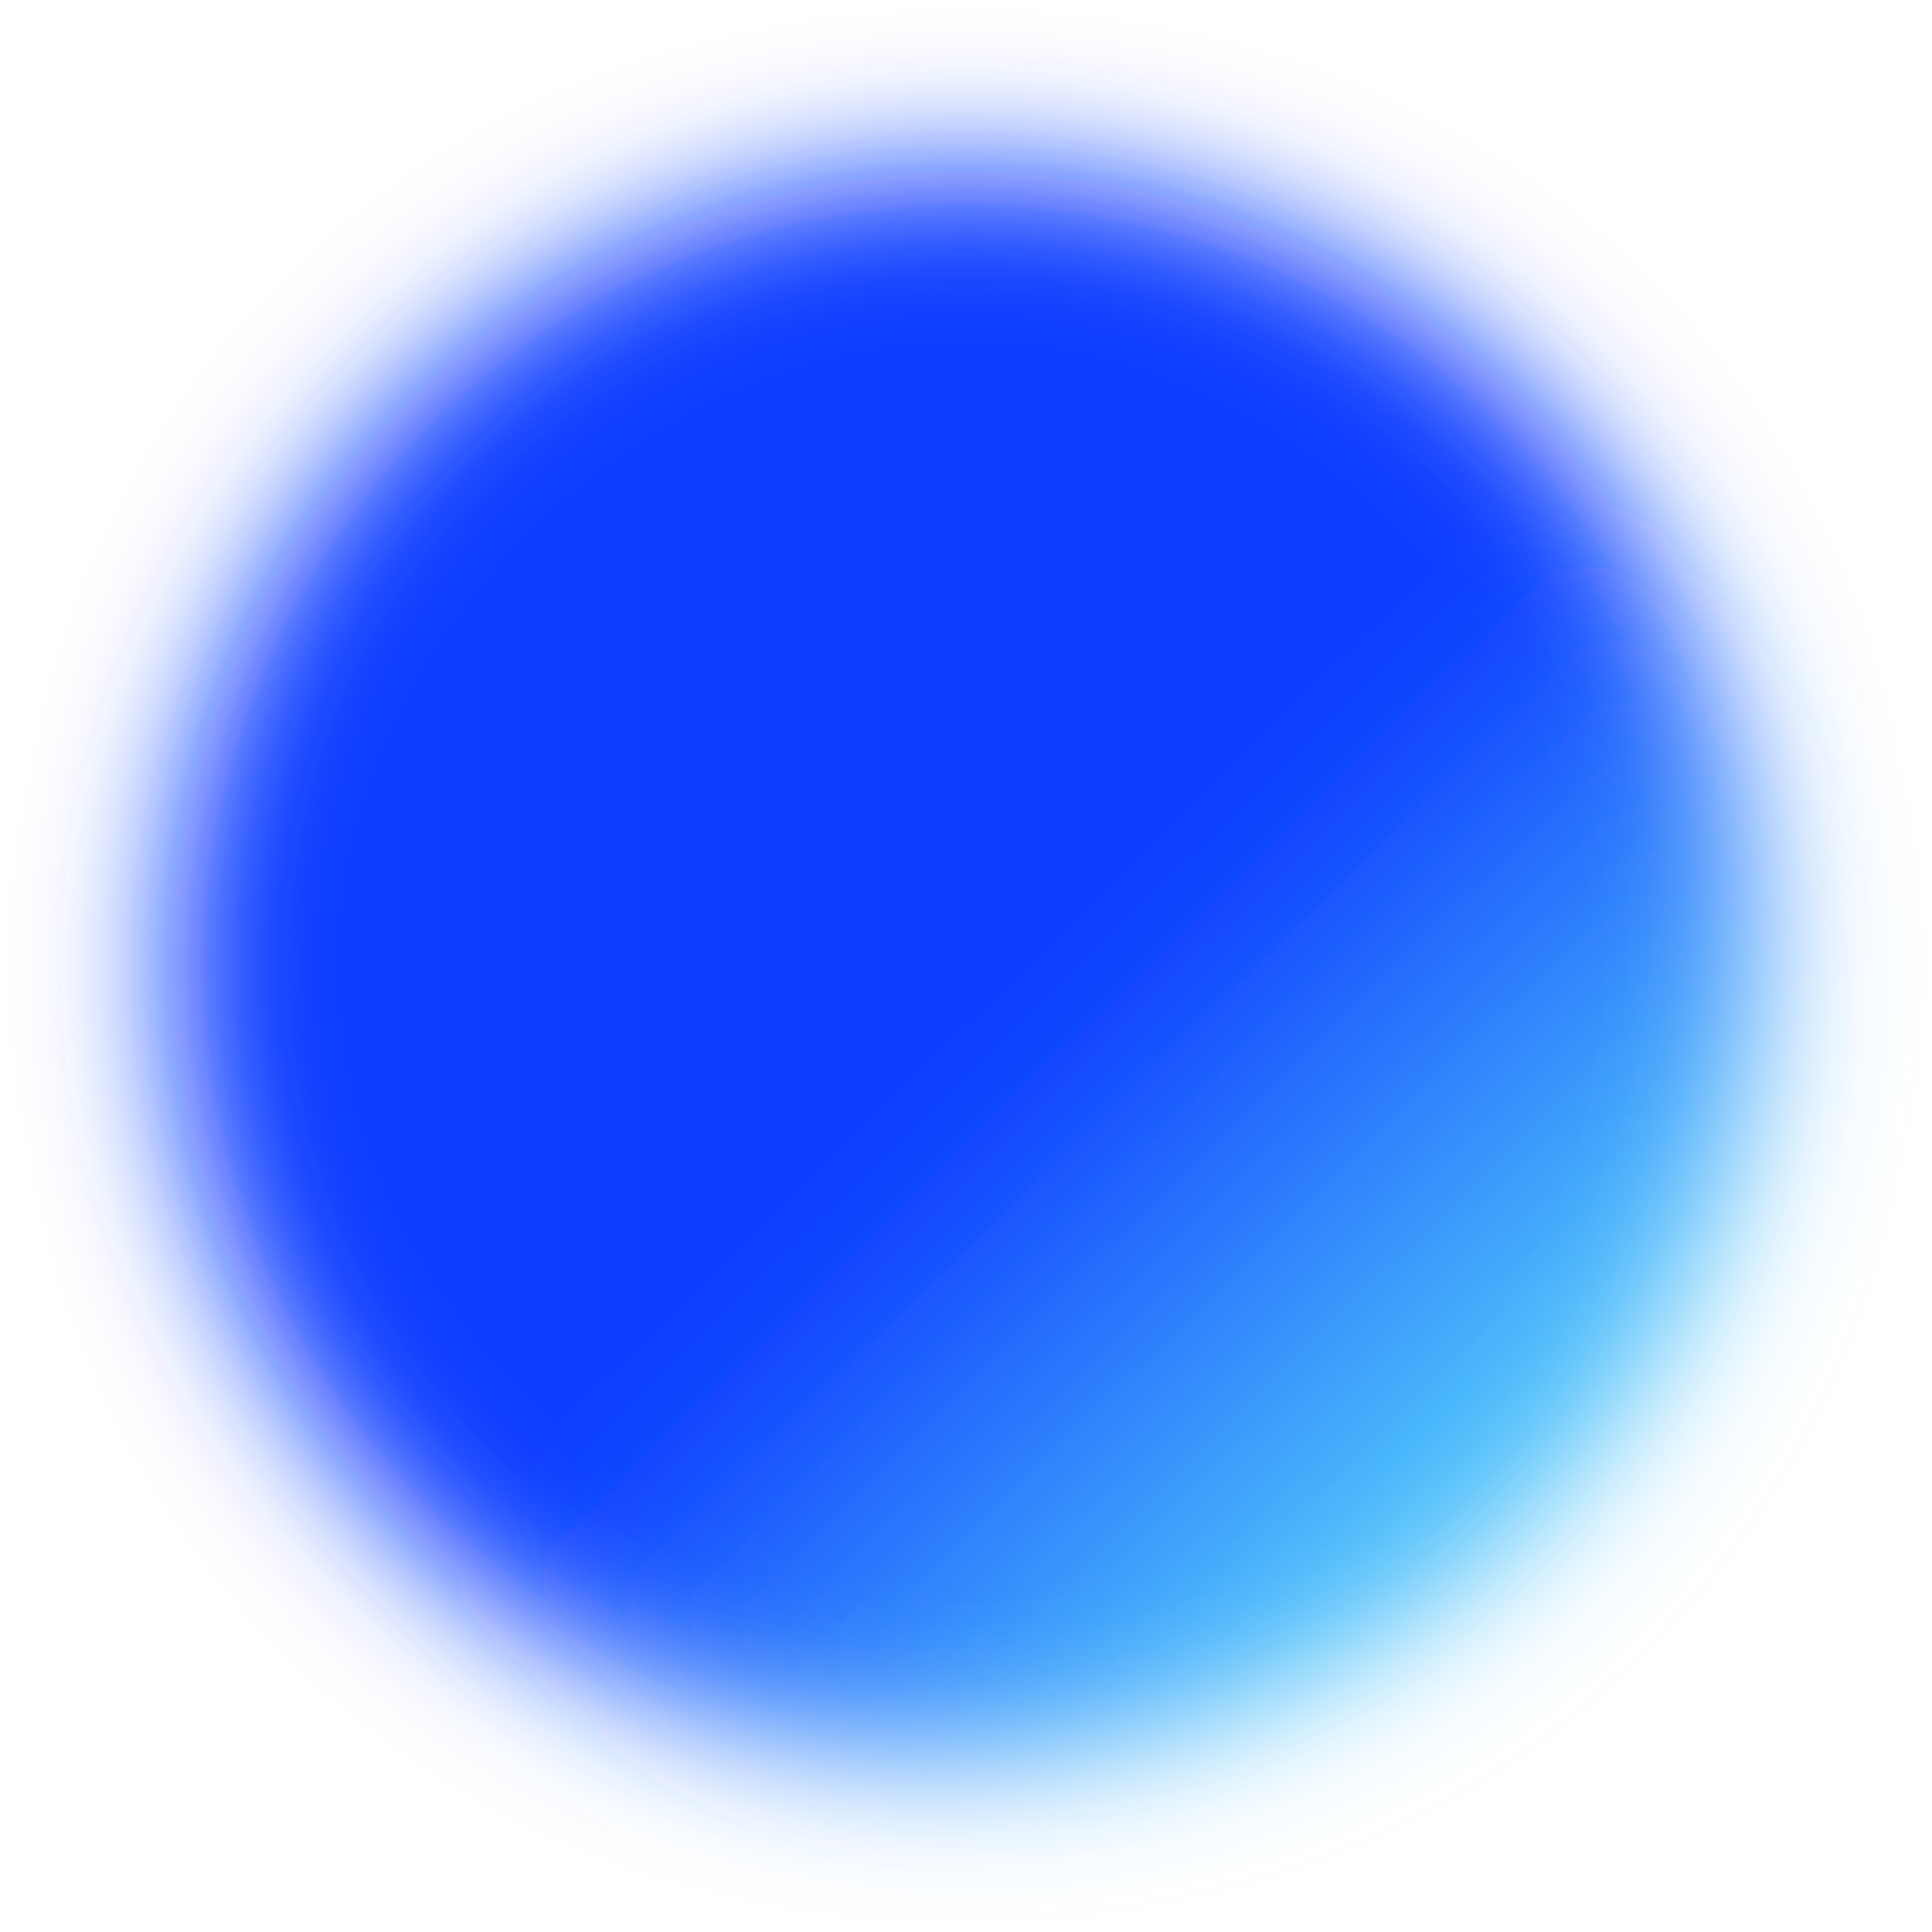
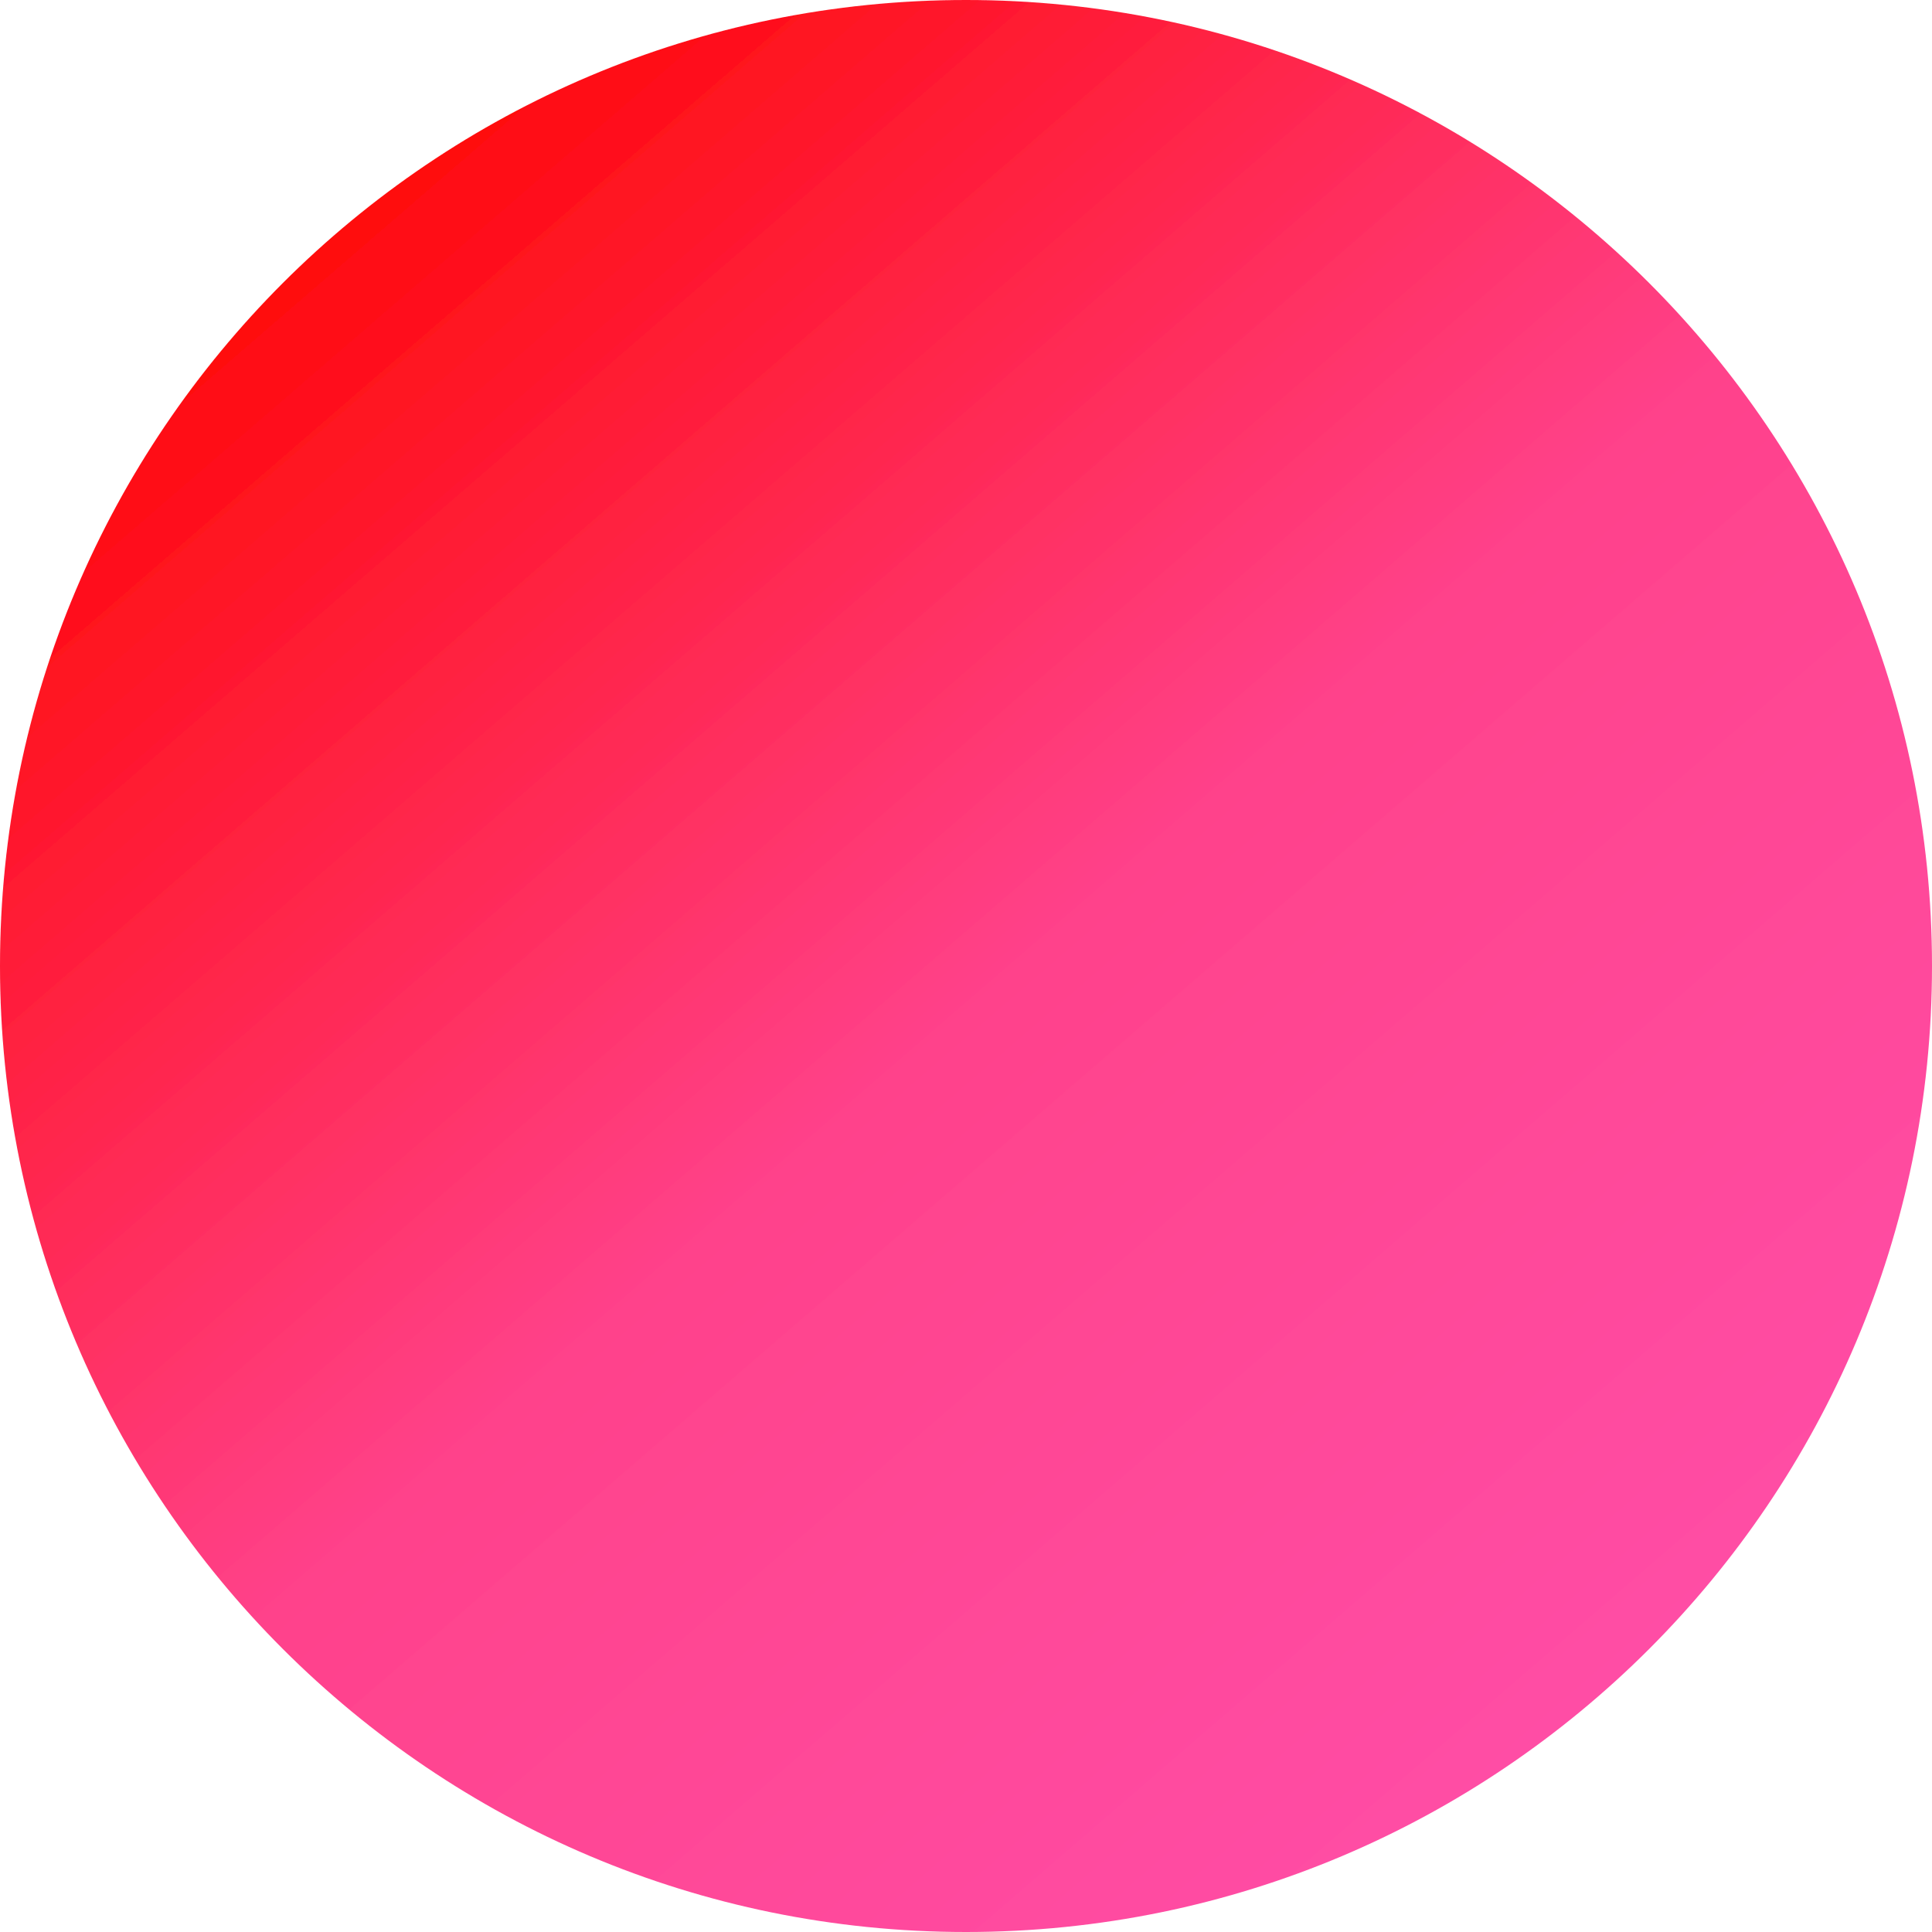
- <svg xmlns="http://www.w3.org/2000/svg" height="1388" viewBox="0 0 1388 1388" width="1388">
-   <linearGradient id="a" x1="46.242%" x2="73.464%" y1="61.995%" y2="89.812%">
-     <stop offset="0" stop-color="#0e3cff" />
-     <stop offset="1" stop-color="#4fc3fa" />
-   </linearGradient>
-   <filter id="b" height="126.3%" width="126.3%" x="-13.2%" y="-13.2%">
-     <feGaussianBlur in="SourceGraphic" stdDeviation="50" />
-   </filter>
-   <circle cx="694" cy="694" fill="url(#a)" fill-rule="evenodd" filter="url(#b)" r="570" />
+ <svg xmlns="http://www.w3.org/2000/svg" width="969" height="969">
+   <defs>
+     <linearGradient id="a" x1="16.1%" x2="88.6%" y1="7.7%" y2="91.7%">
+       <stop offset="0%" stop-color="#FF0503" />
+       <stop offset="50.5%" stop-color="#FF428B" />
+       <stop offset="100%" stop-color="#FF4FA9" />
+       <stop offset="100%" stop-color="#FF4FA9" stop-opacity=".7" />
+     </linearGradient>
+     <filter id="b" width="100%" height="100%" x="0%" y="0%" filterUnits="objectBoundingBox">
+       <feGaussianBlur in="SourceGraphic" />
+     </filter>
+   </defs>
+   <circle cx="484.5" cy="484.5" r="484.5" fill="url(#a)" fill-rule="evenodd" filter="url(#b)" />
</svg>
